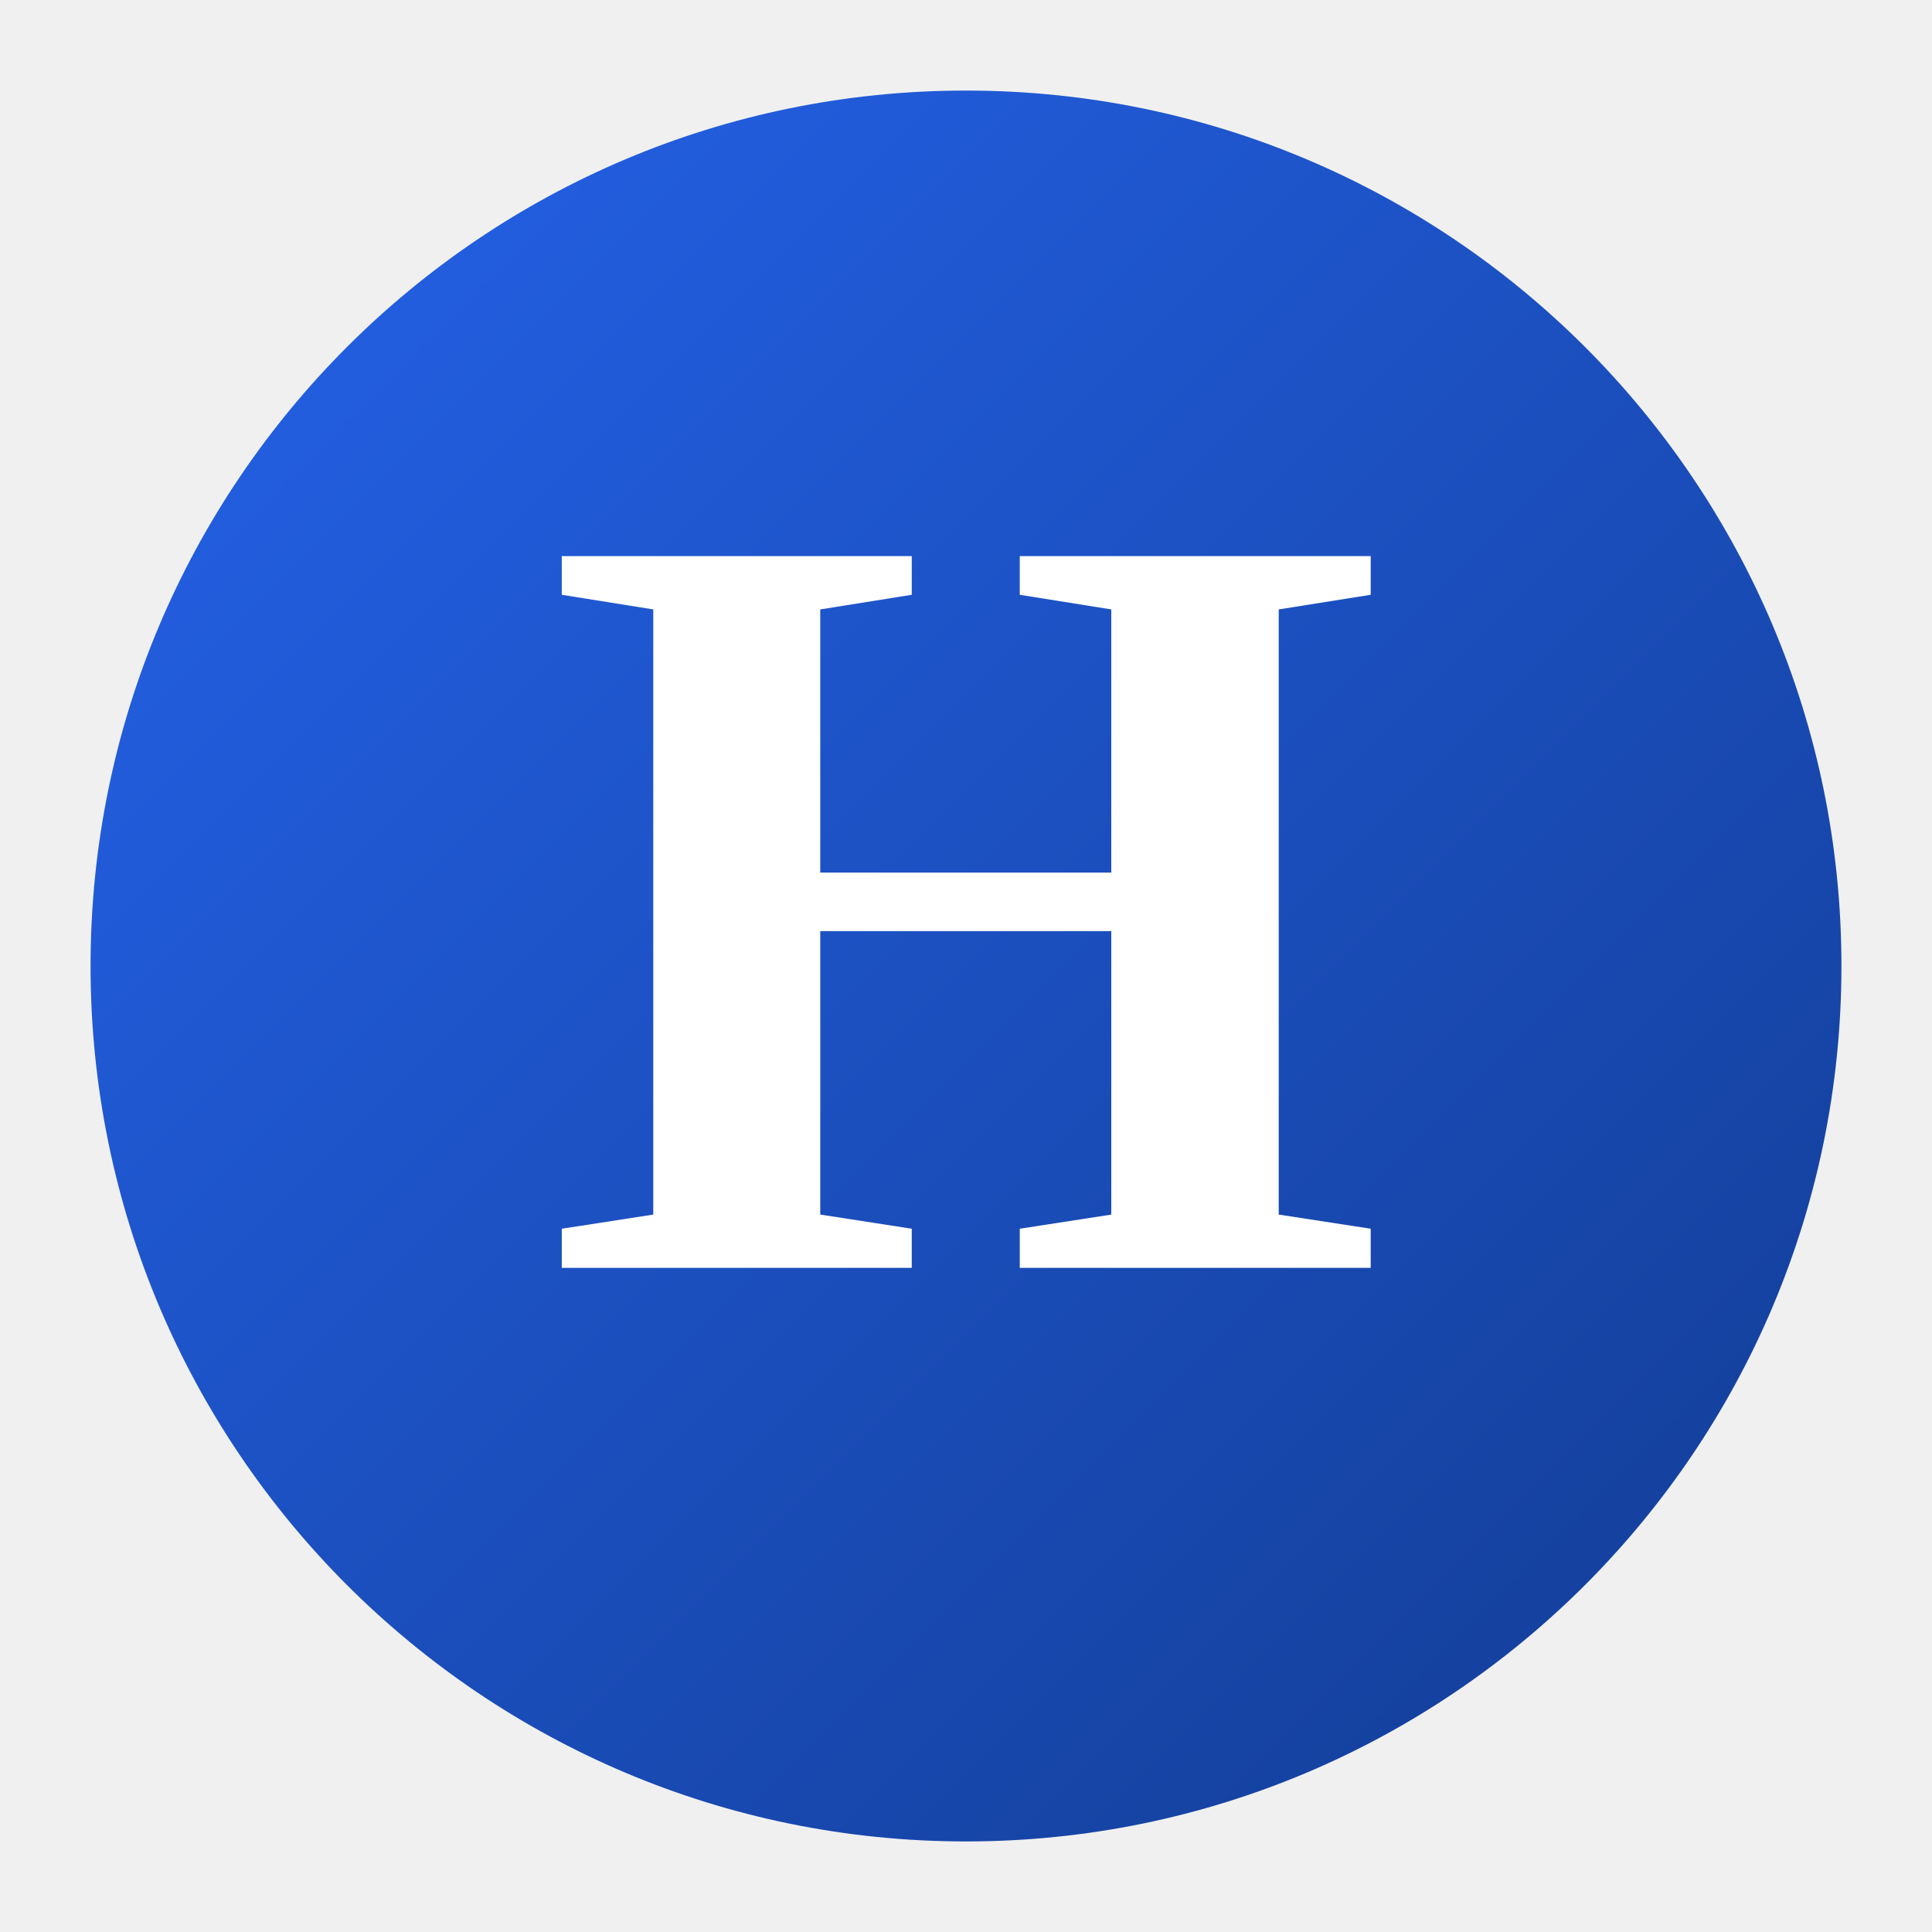
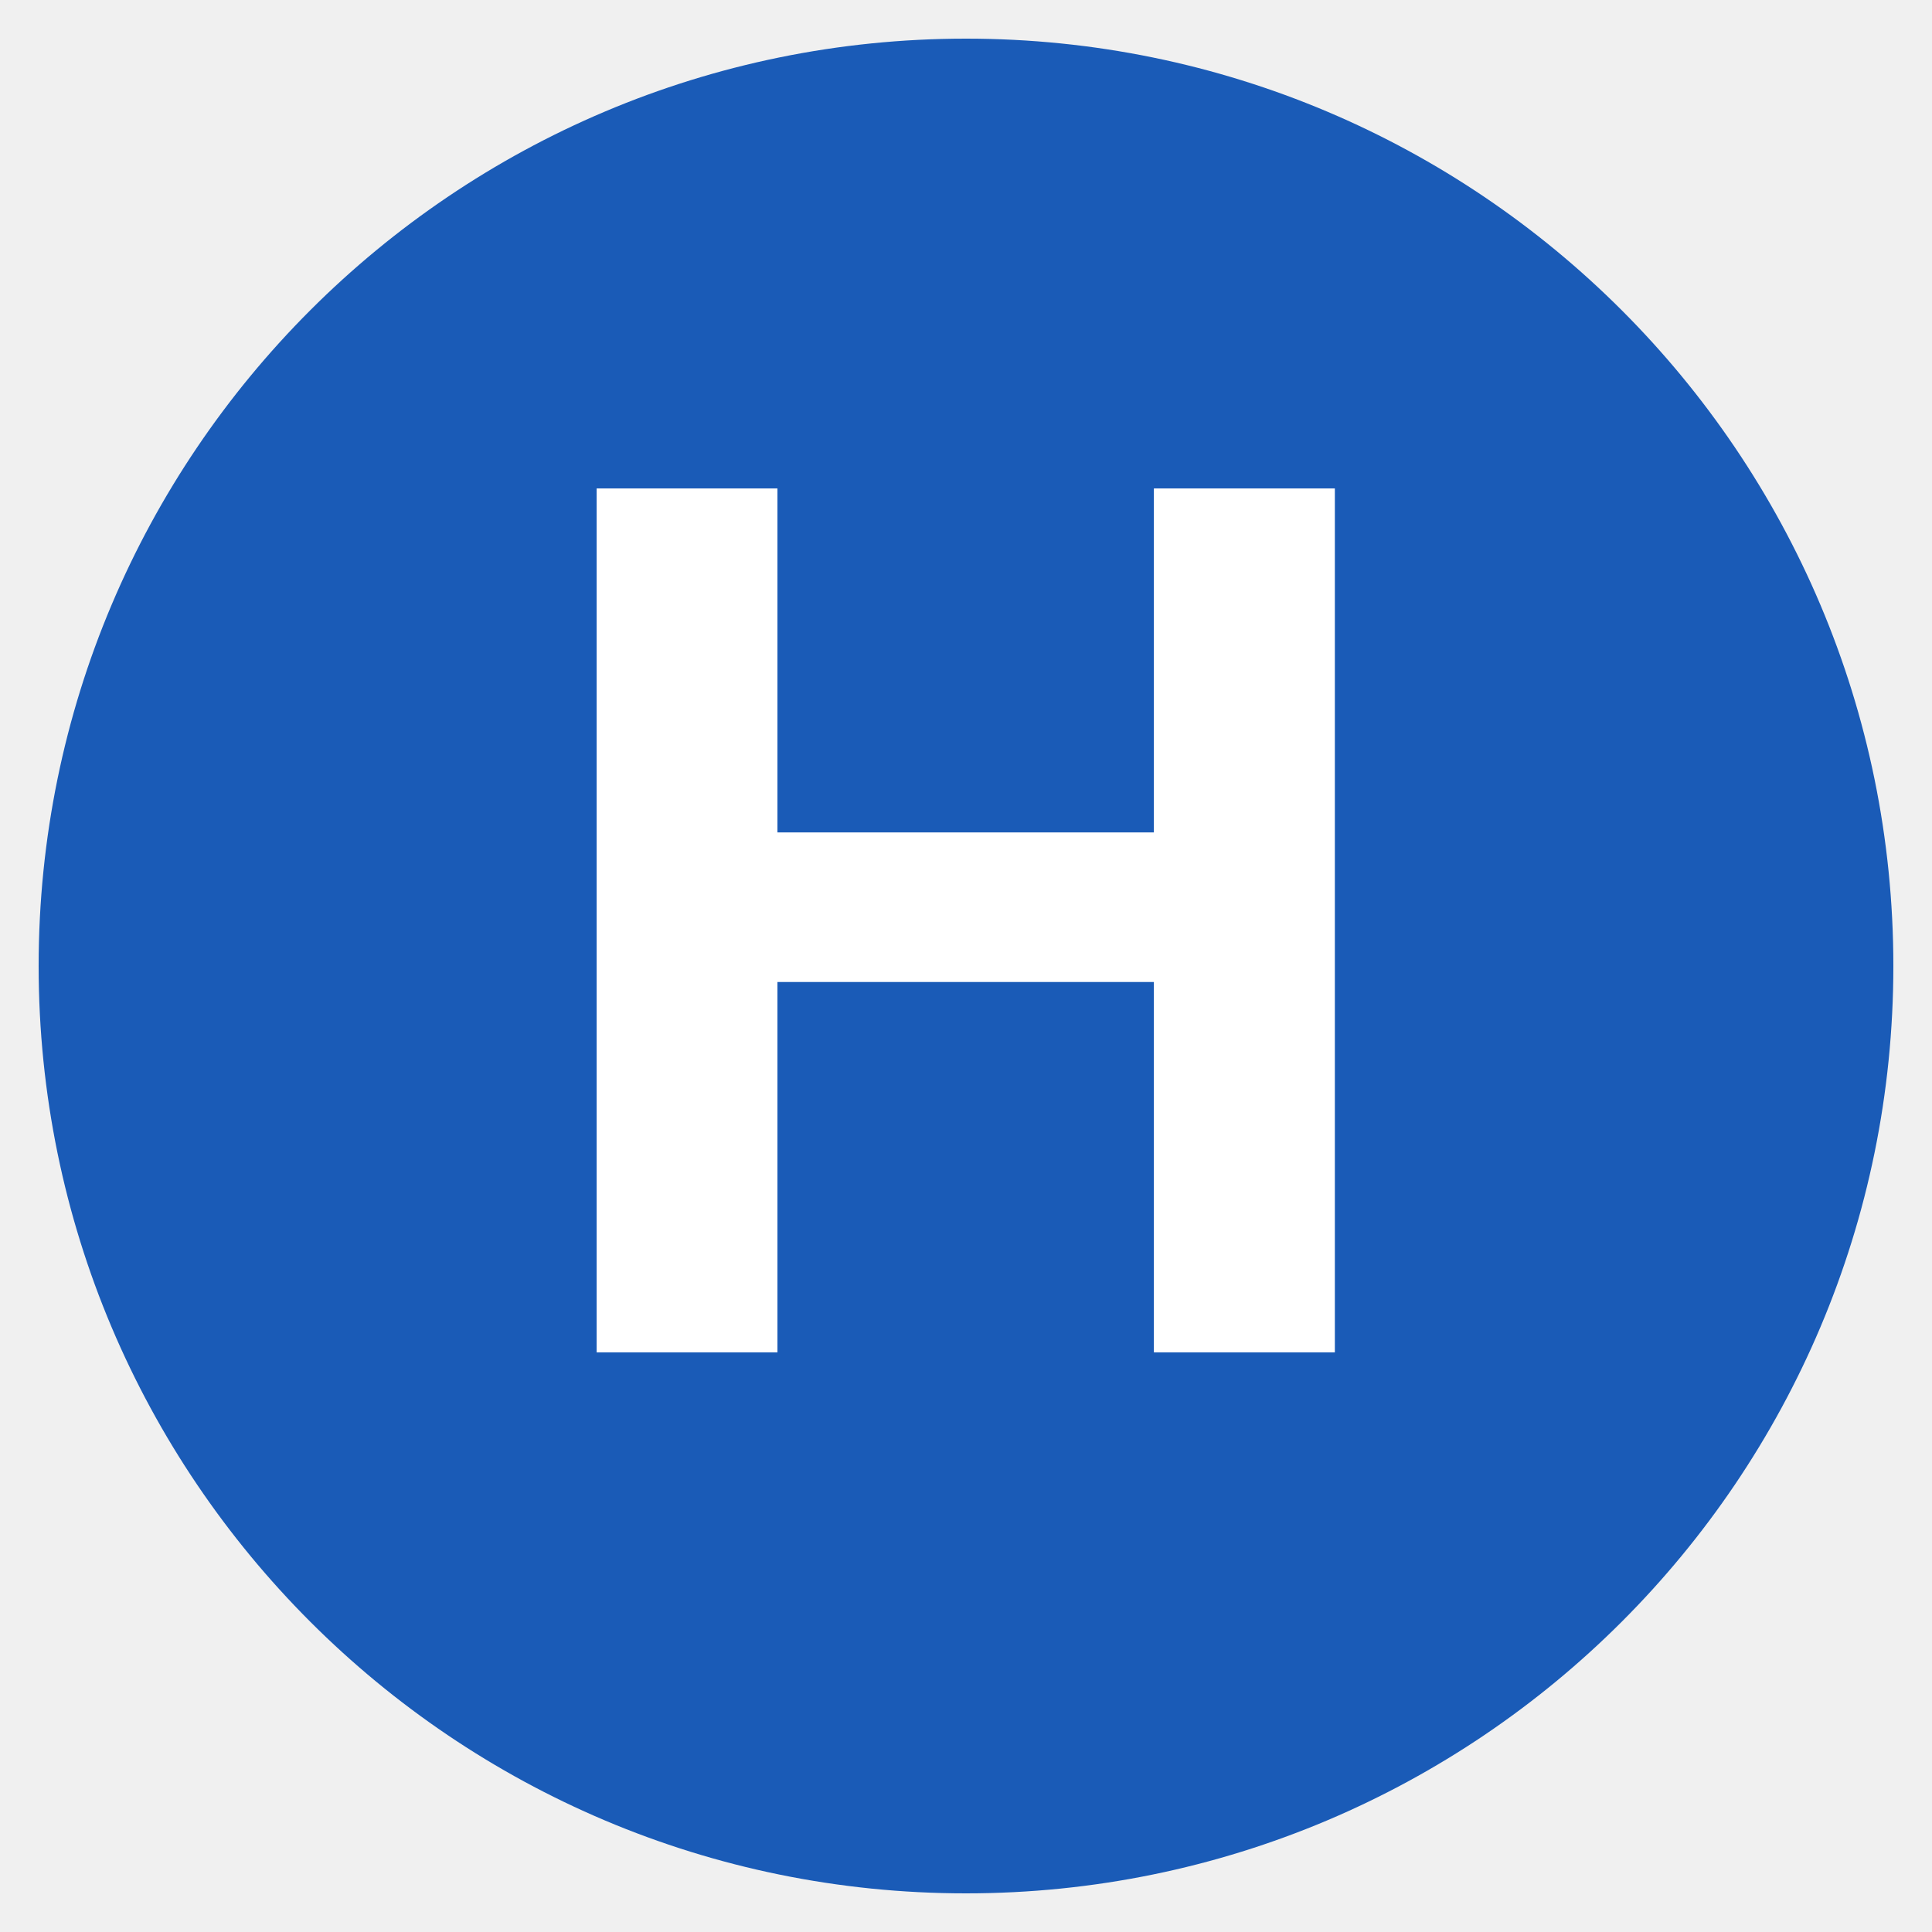
- <svg xmlns="http://www.w3.org/2000/svg" viewBox="0 0 64 64" role="img" aria-label="Hora transparent favicon">
-   <defs>
-     <linearGradient id="horaTransparentBlue" x1="0%" y1="0%" x2="100%" y2="100%">
-       <stop offset="0%" stop-color="#2563eb" />
-       <stop offset="100%" stop-color="#123c93" />
-     </linearGradient>
-   </defs>
-   <circle cx="32" cy="32" r="29" fill="url(#horaTransparentBlue)" />
-   <text x="32" y="42" fill="#ffffff" font-family="Georgia, 'Times New Roman', serif" font-size="36" font-weight="700" text-anchor="middle">
-     H
-   </text>
+ <svg xmlns="http://www.w3.org/2000/svg" viewBox="0 0 200 200" role="img" aria-label="Hora Staycation favicon">
+   <circle cx="100" cy="100" r="96" fill="#1a5bb7" />
+   <text x="100" y="140" fill="#ffffff" font-family="Arial, Helvetica, sans-serif" font-size="130" font-weight="900" text-anchor="middle" letter-spacing="-4">H</text>
</svg>
